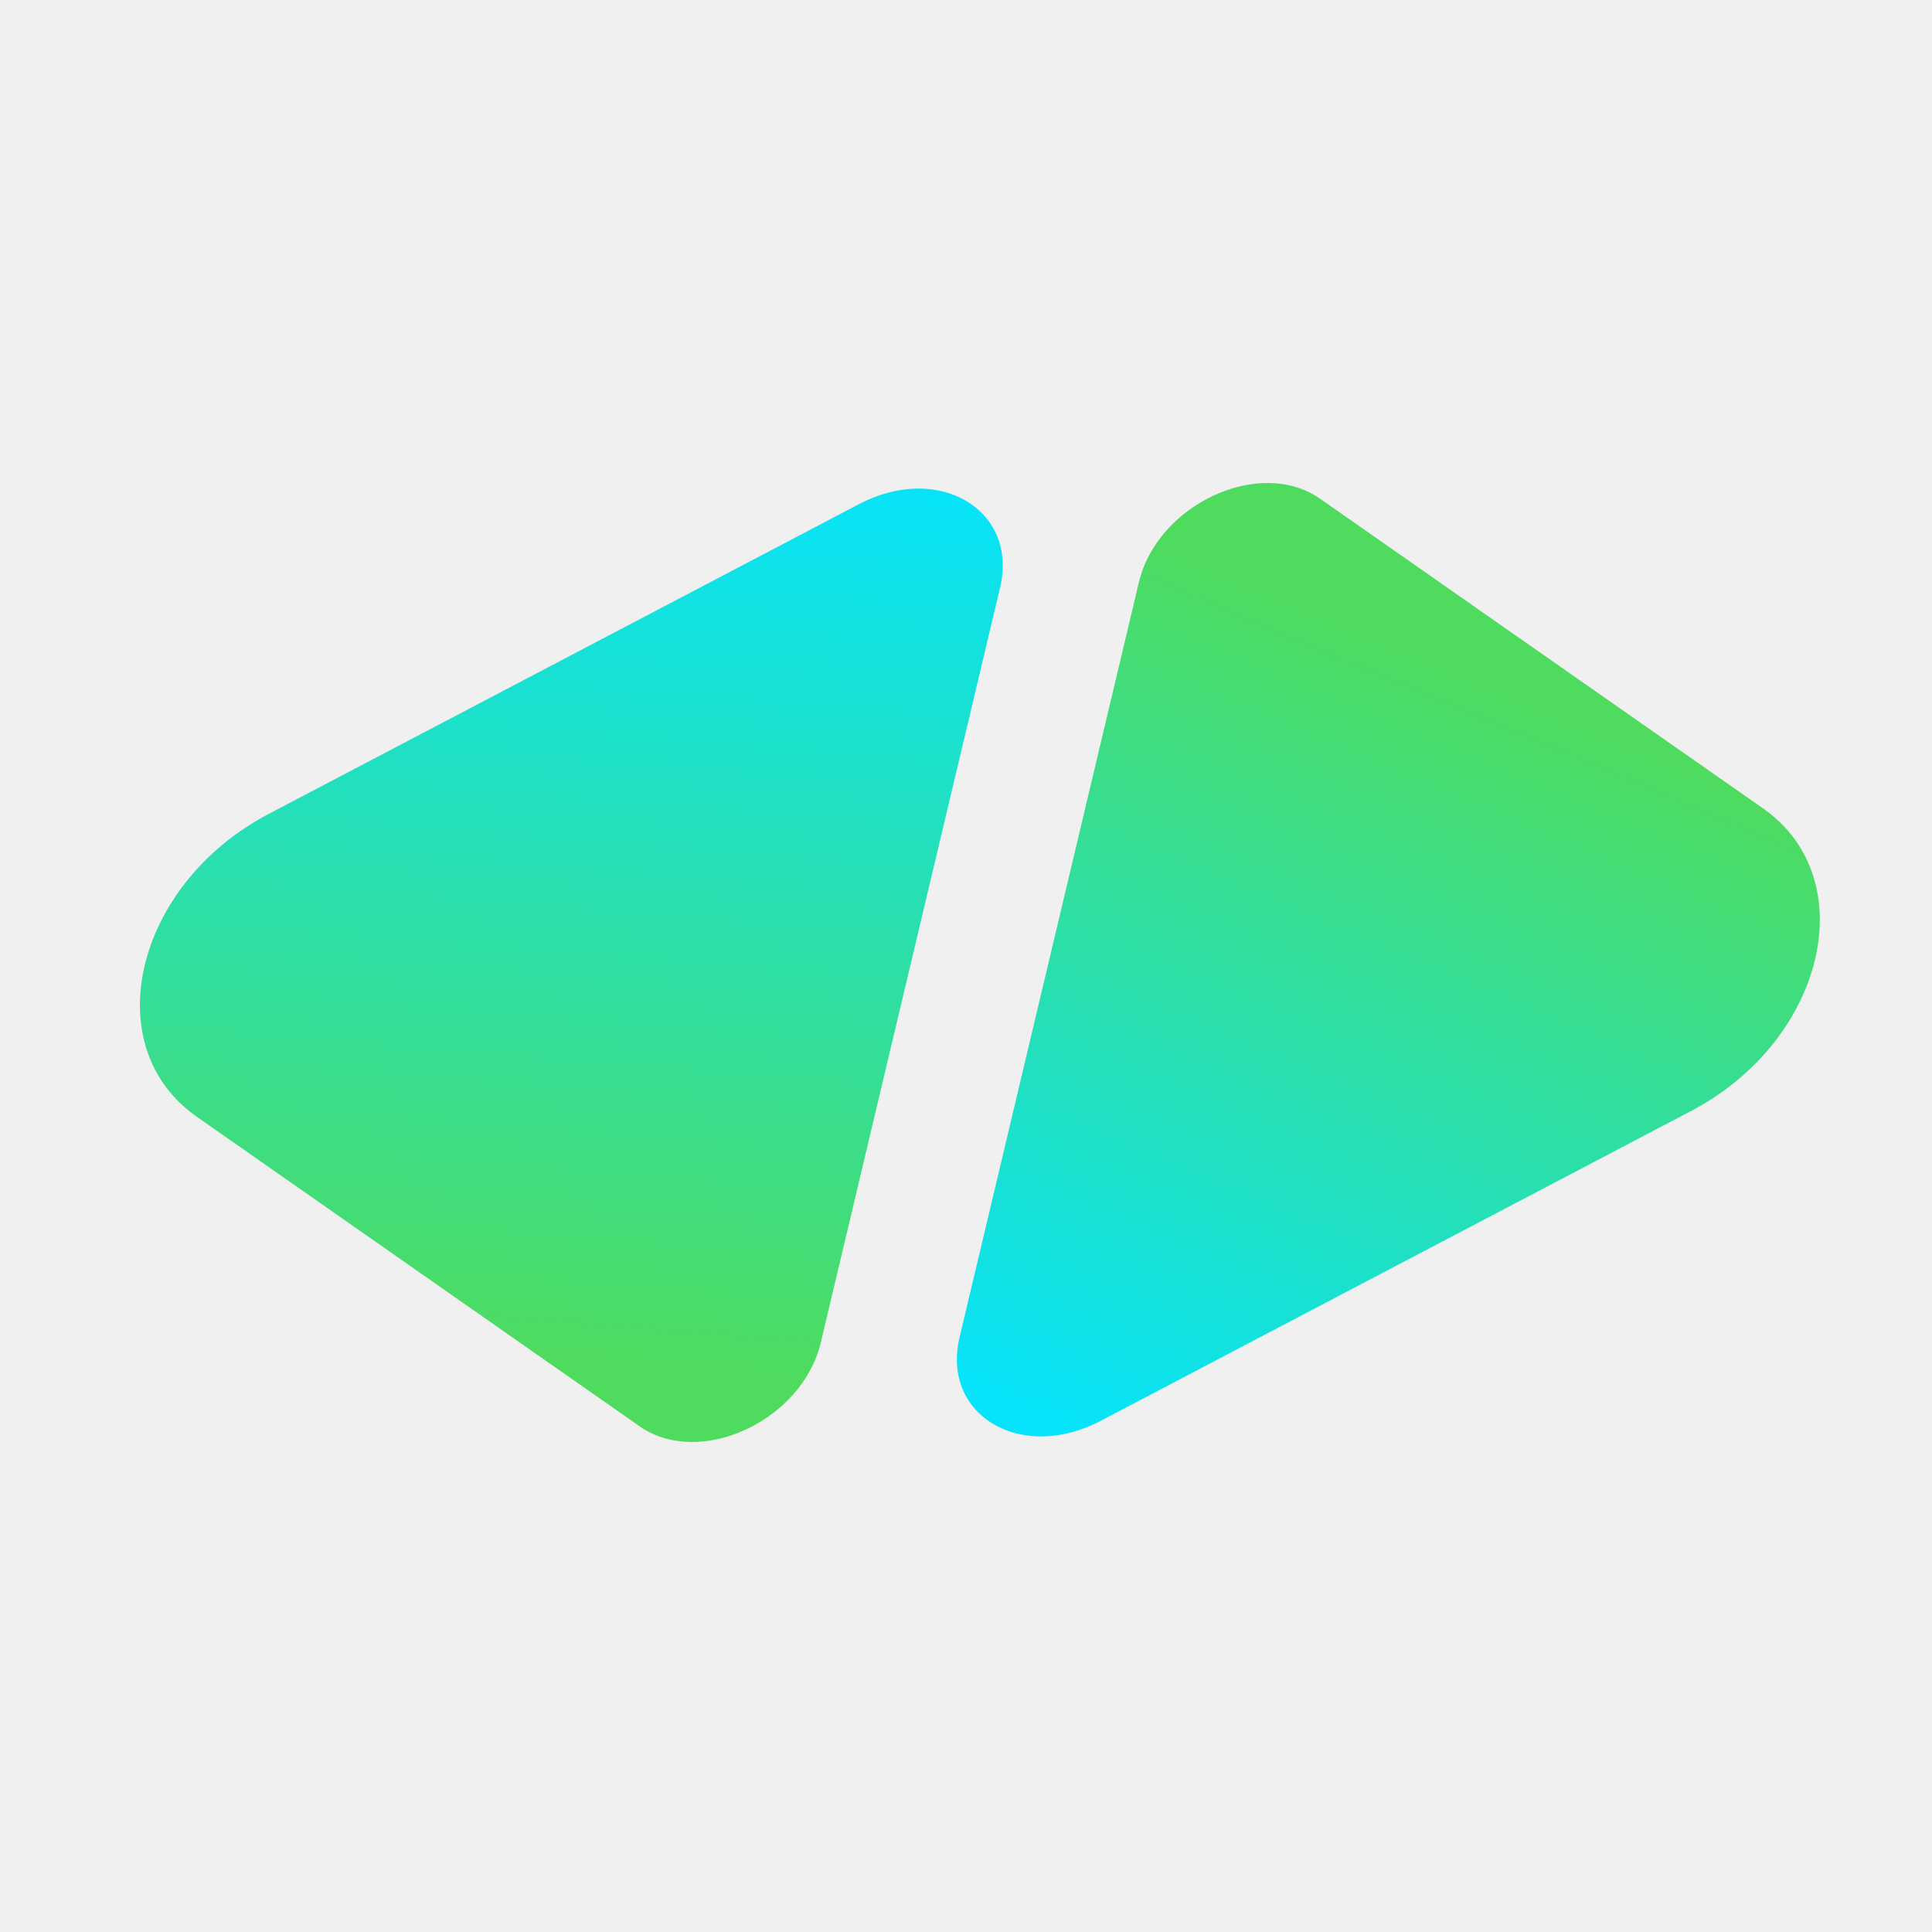
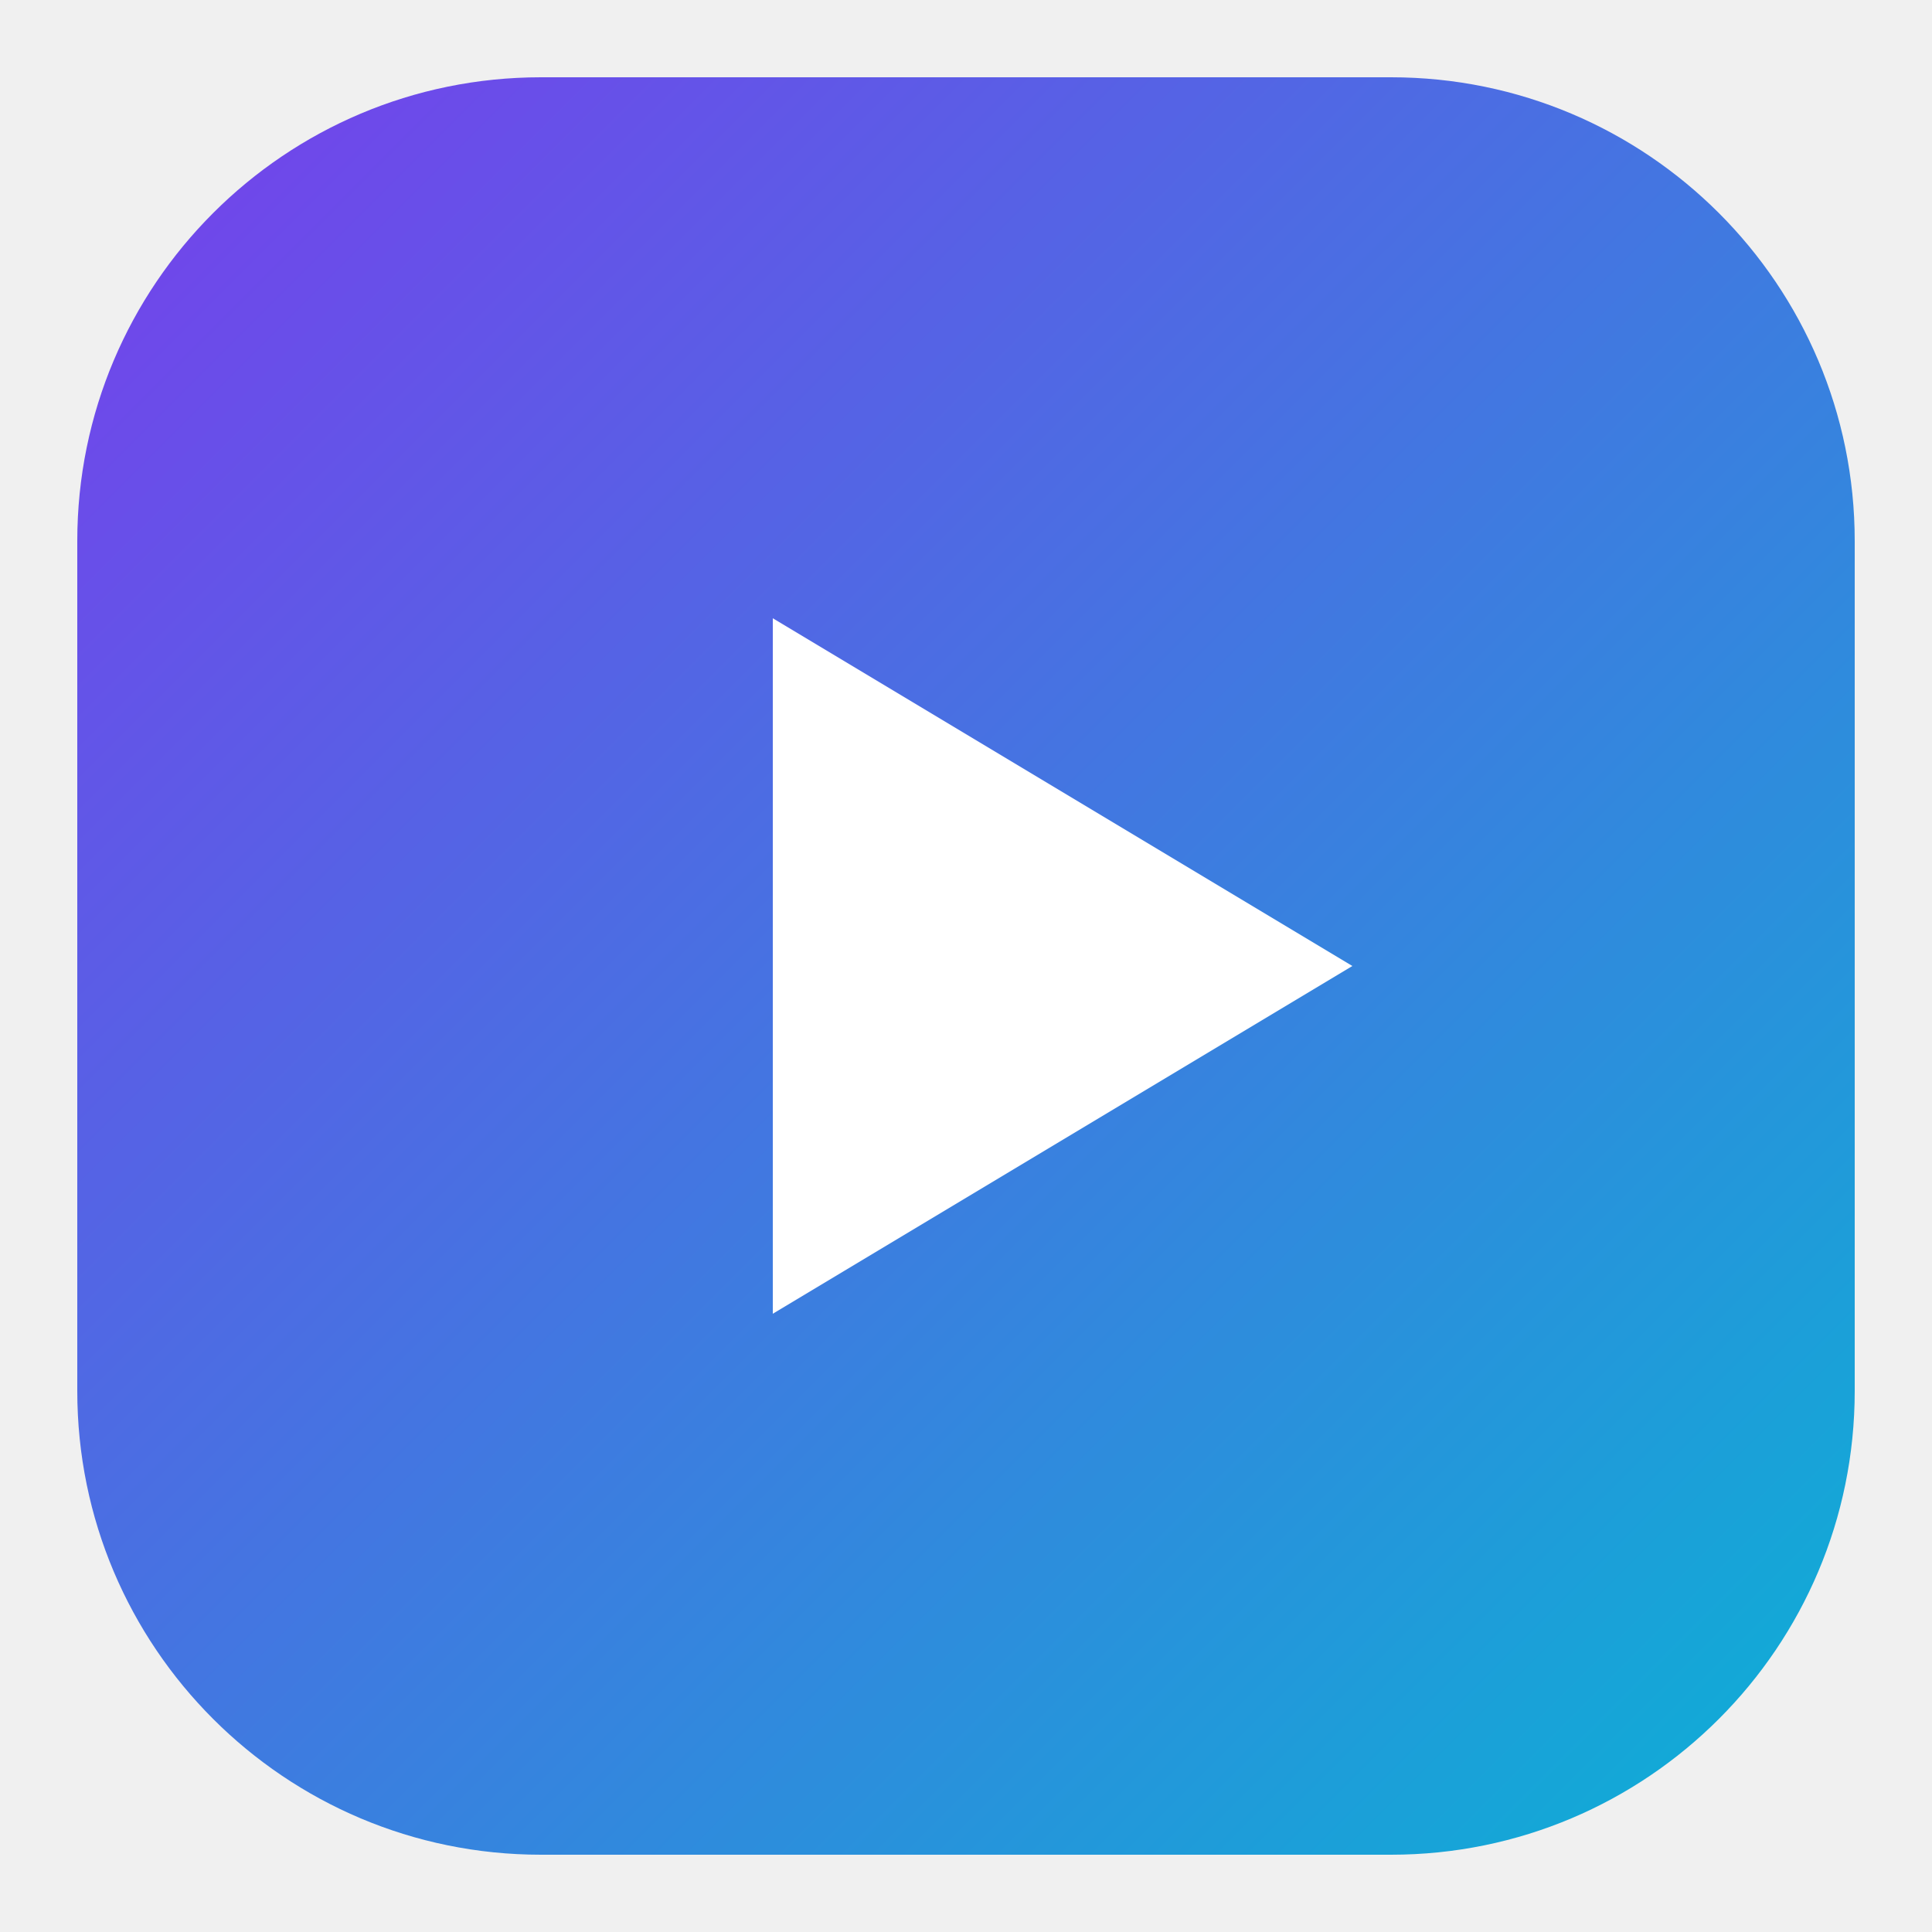
<svg xmlns="http://www.w3.org/2000/svg" width="100" height="100" viewBox="0 0 100 100" fill="none">
-   <path d="M10.185 57.802L33.114 73.831C36.22 75.998 41.517 73.543 42.482 69.498L51.761 30.427C52.725 26.382 48.58 23.928 44.46 26.094L13.917 42.123C6.967 45.768 4.976 54.158 10.185 57.802Z" fill="url(#paint0_linear_2204_3074)" />
-   <path d="M87.513 57.514L56.97 73.543C52.837 75.71 48.705 73.255 49.669 69.21L58.948 30.139C59.913 26.094 65.21 23.64 68.315 25.806L91.245 41.835C96.467 45.48 94.463 53.87 87.513 57.514Z" fill="url(#paint1_linear_2204_3074)" />
  <defs>
-     <linearGradient id="paint0_linear_2204_3074" x1="48.568" y1="25" x2="44.78" y2="71.938" gradientUnits="userSpaceOnUse">
-       <stop stop-color="#06E3FA" />
-       <stop offset="1" stop-color="#4FDB5E" />
-     </linearGradient>
-     <linearGradient id="paint1_linear_2204_3074" x1="54.828" y1="73.839" x2="72.099" y2="32.893" gradientUnits="userSpaceOnUse">
-       <stop stop-color="#06E3FA" />
-       <stop offset="1" stop-color="#4FDB5E" />
+     <linearGradient id="wm-fav-g" x1="0" y1="0" x2="100" y2="100" gradientUnits="userSpaceOnUse">
+       <stop stop-color="#7C3AED" />
+       <stop offset="1" stop-color="#06B6D4" />
    </linearGradient>
  </defs>
+   <rect x="4" y="4" width="92" height="92" rx="24" fill="url(#wm-fav-g)" />
+   <path d="M40 32v36l30-18-30-18Z" fill="#fff" />
</svg>
